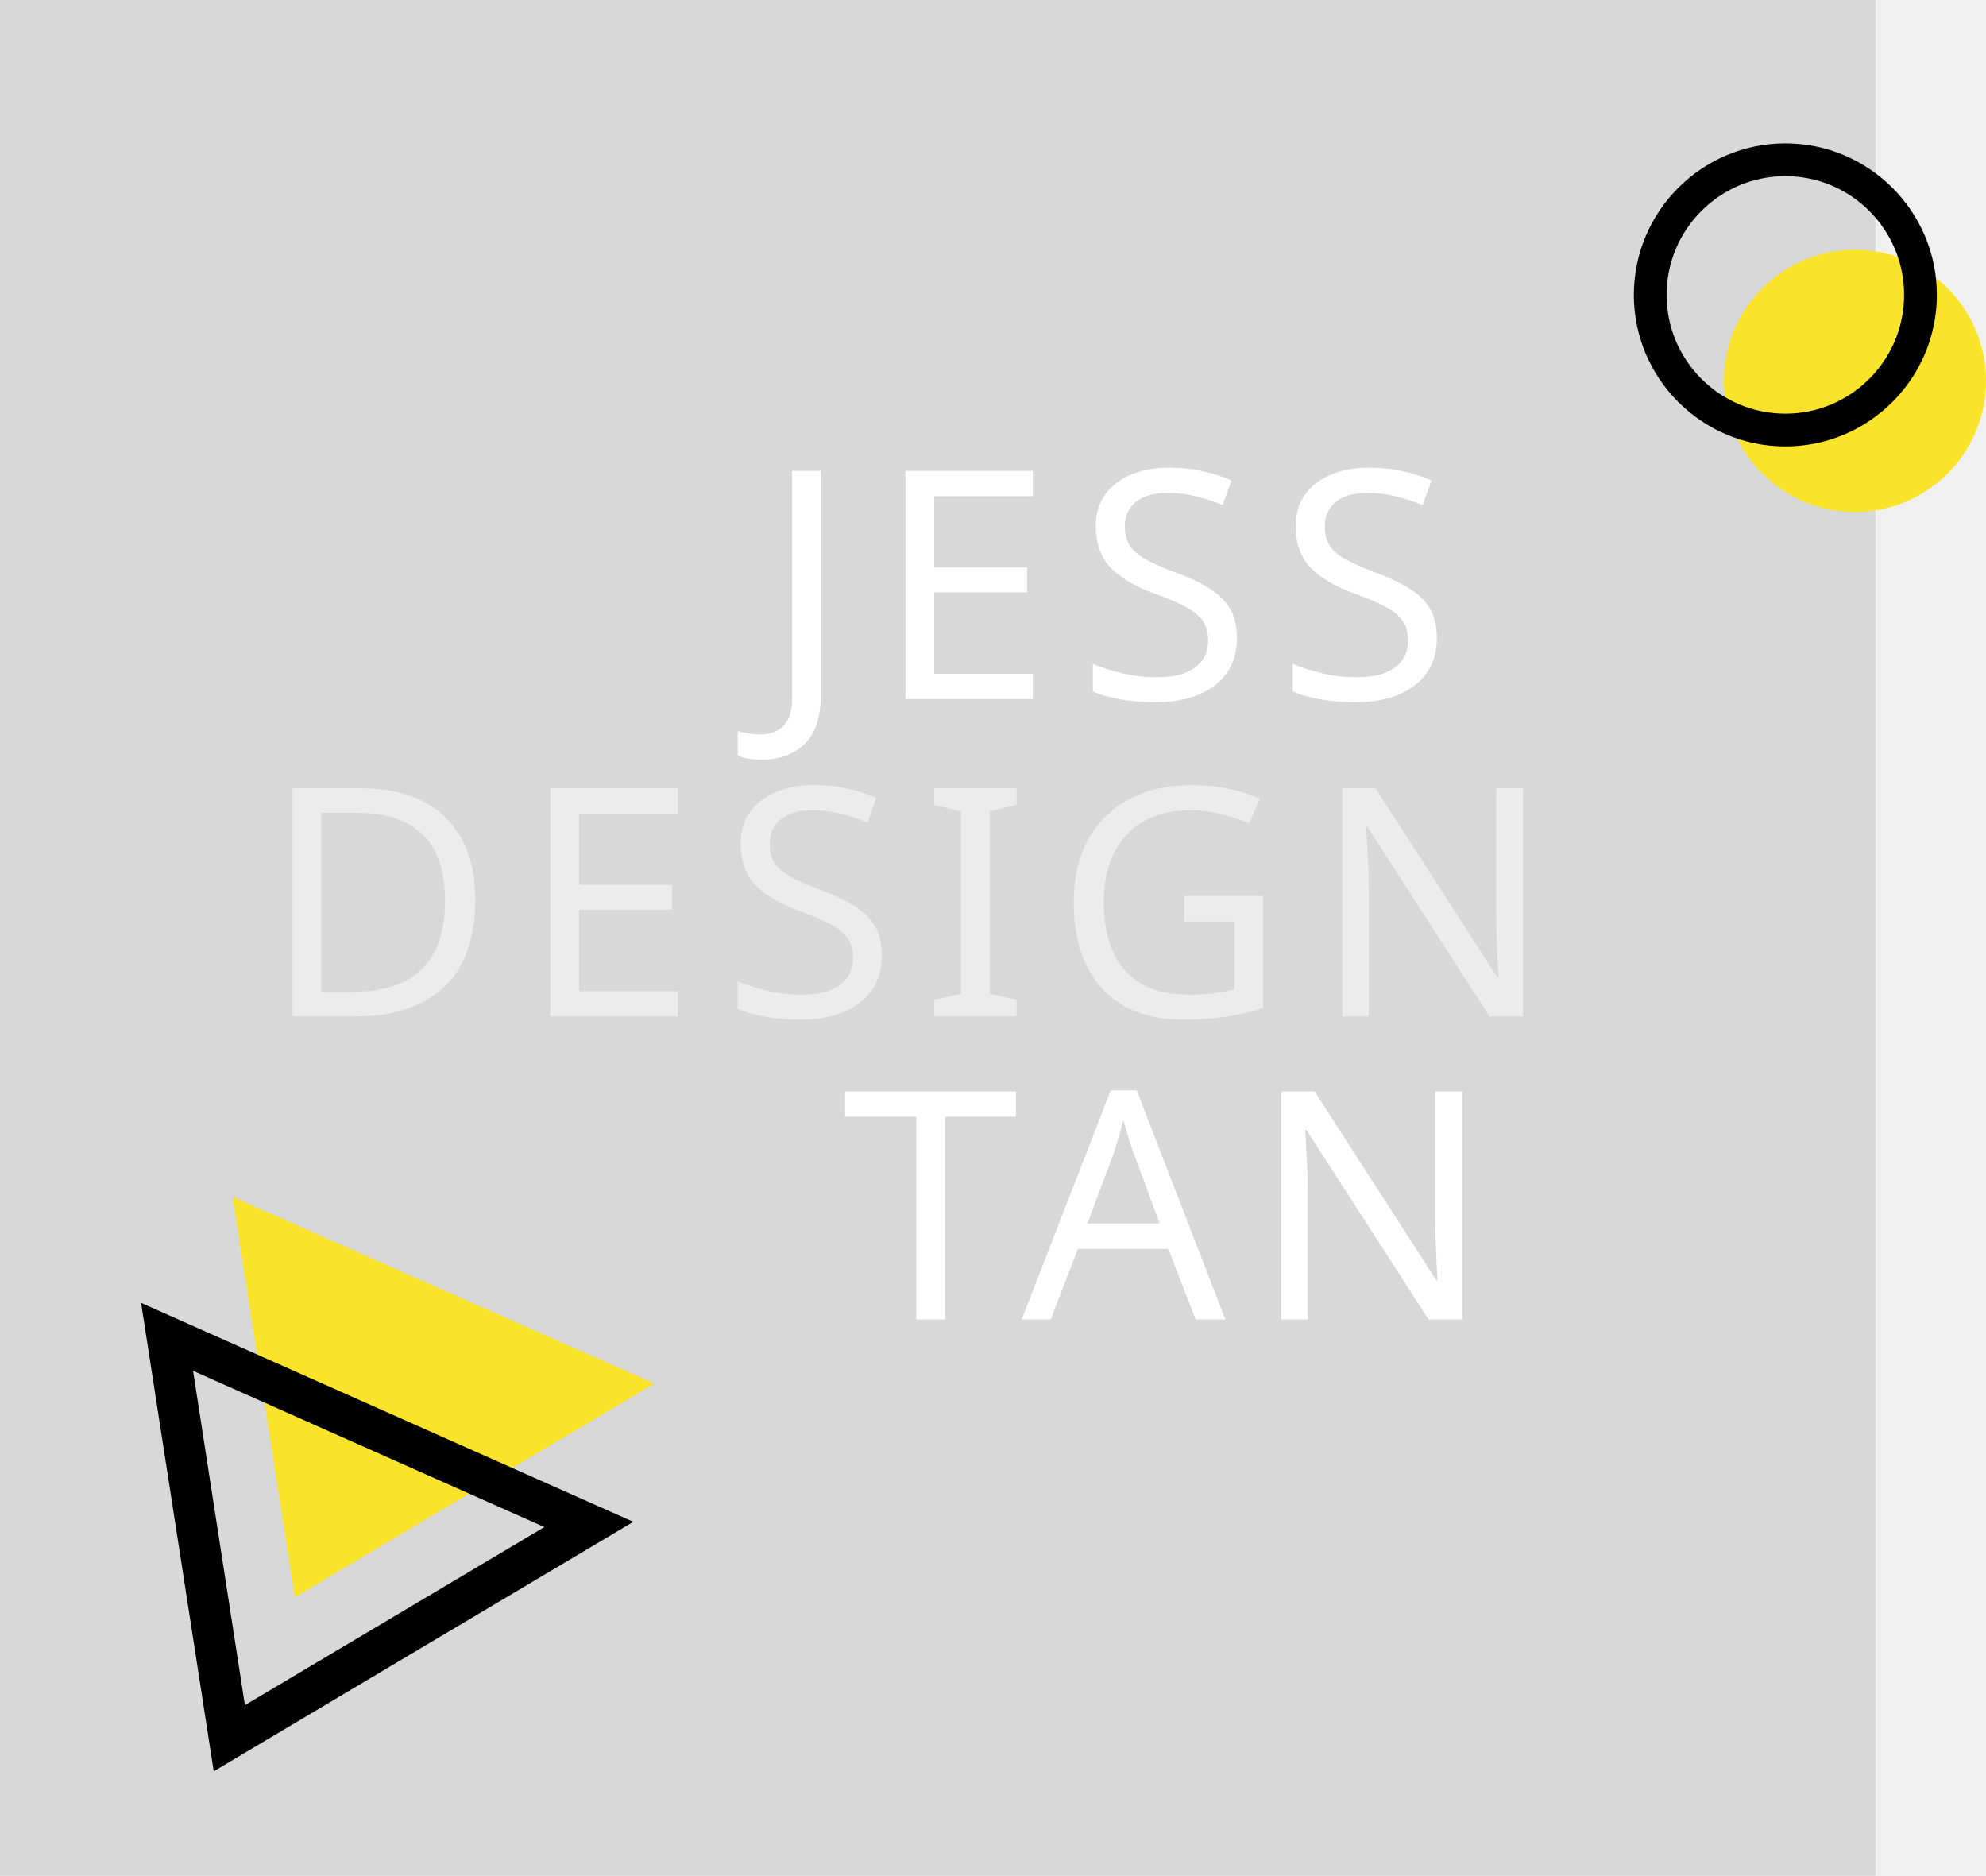
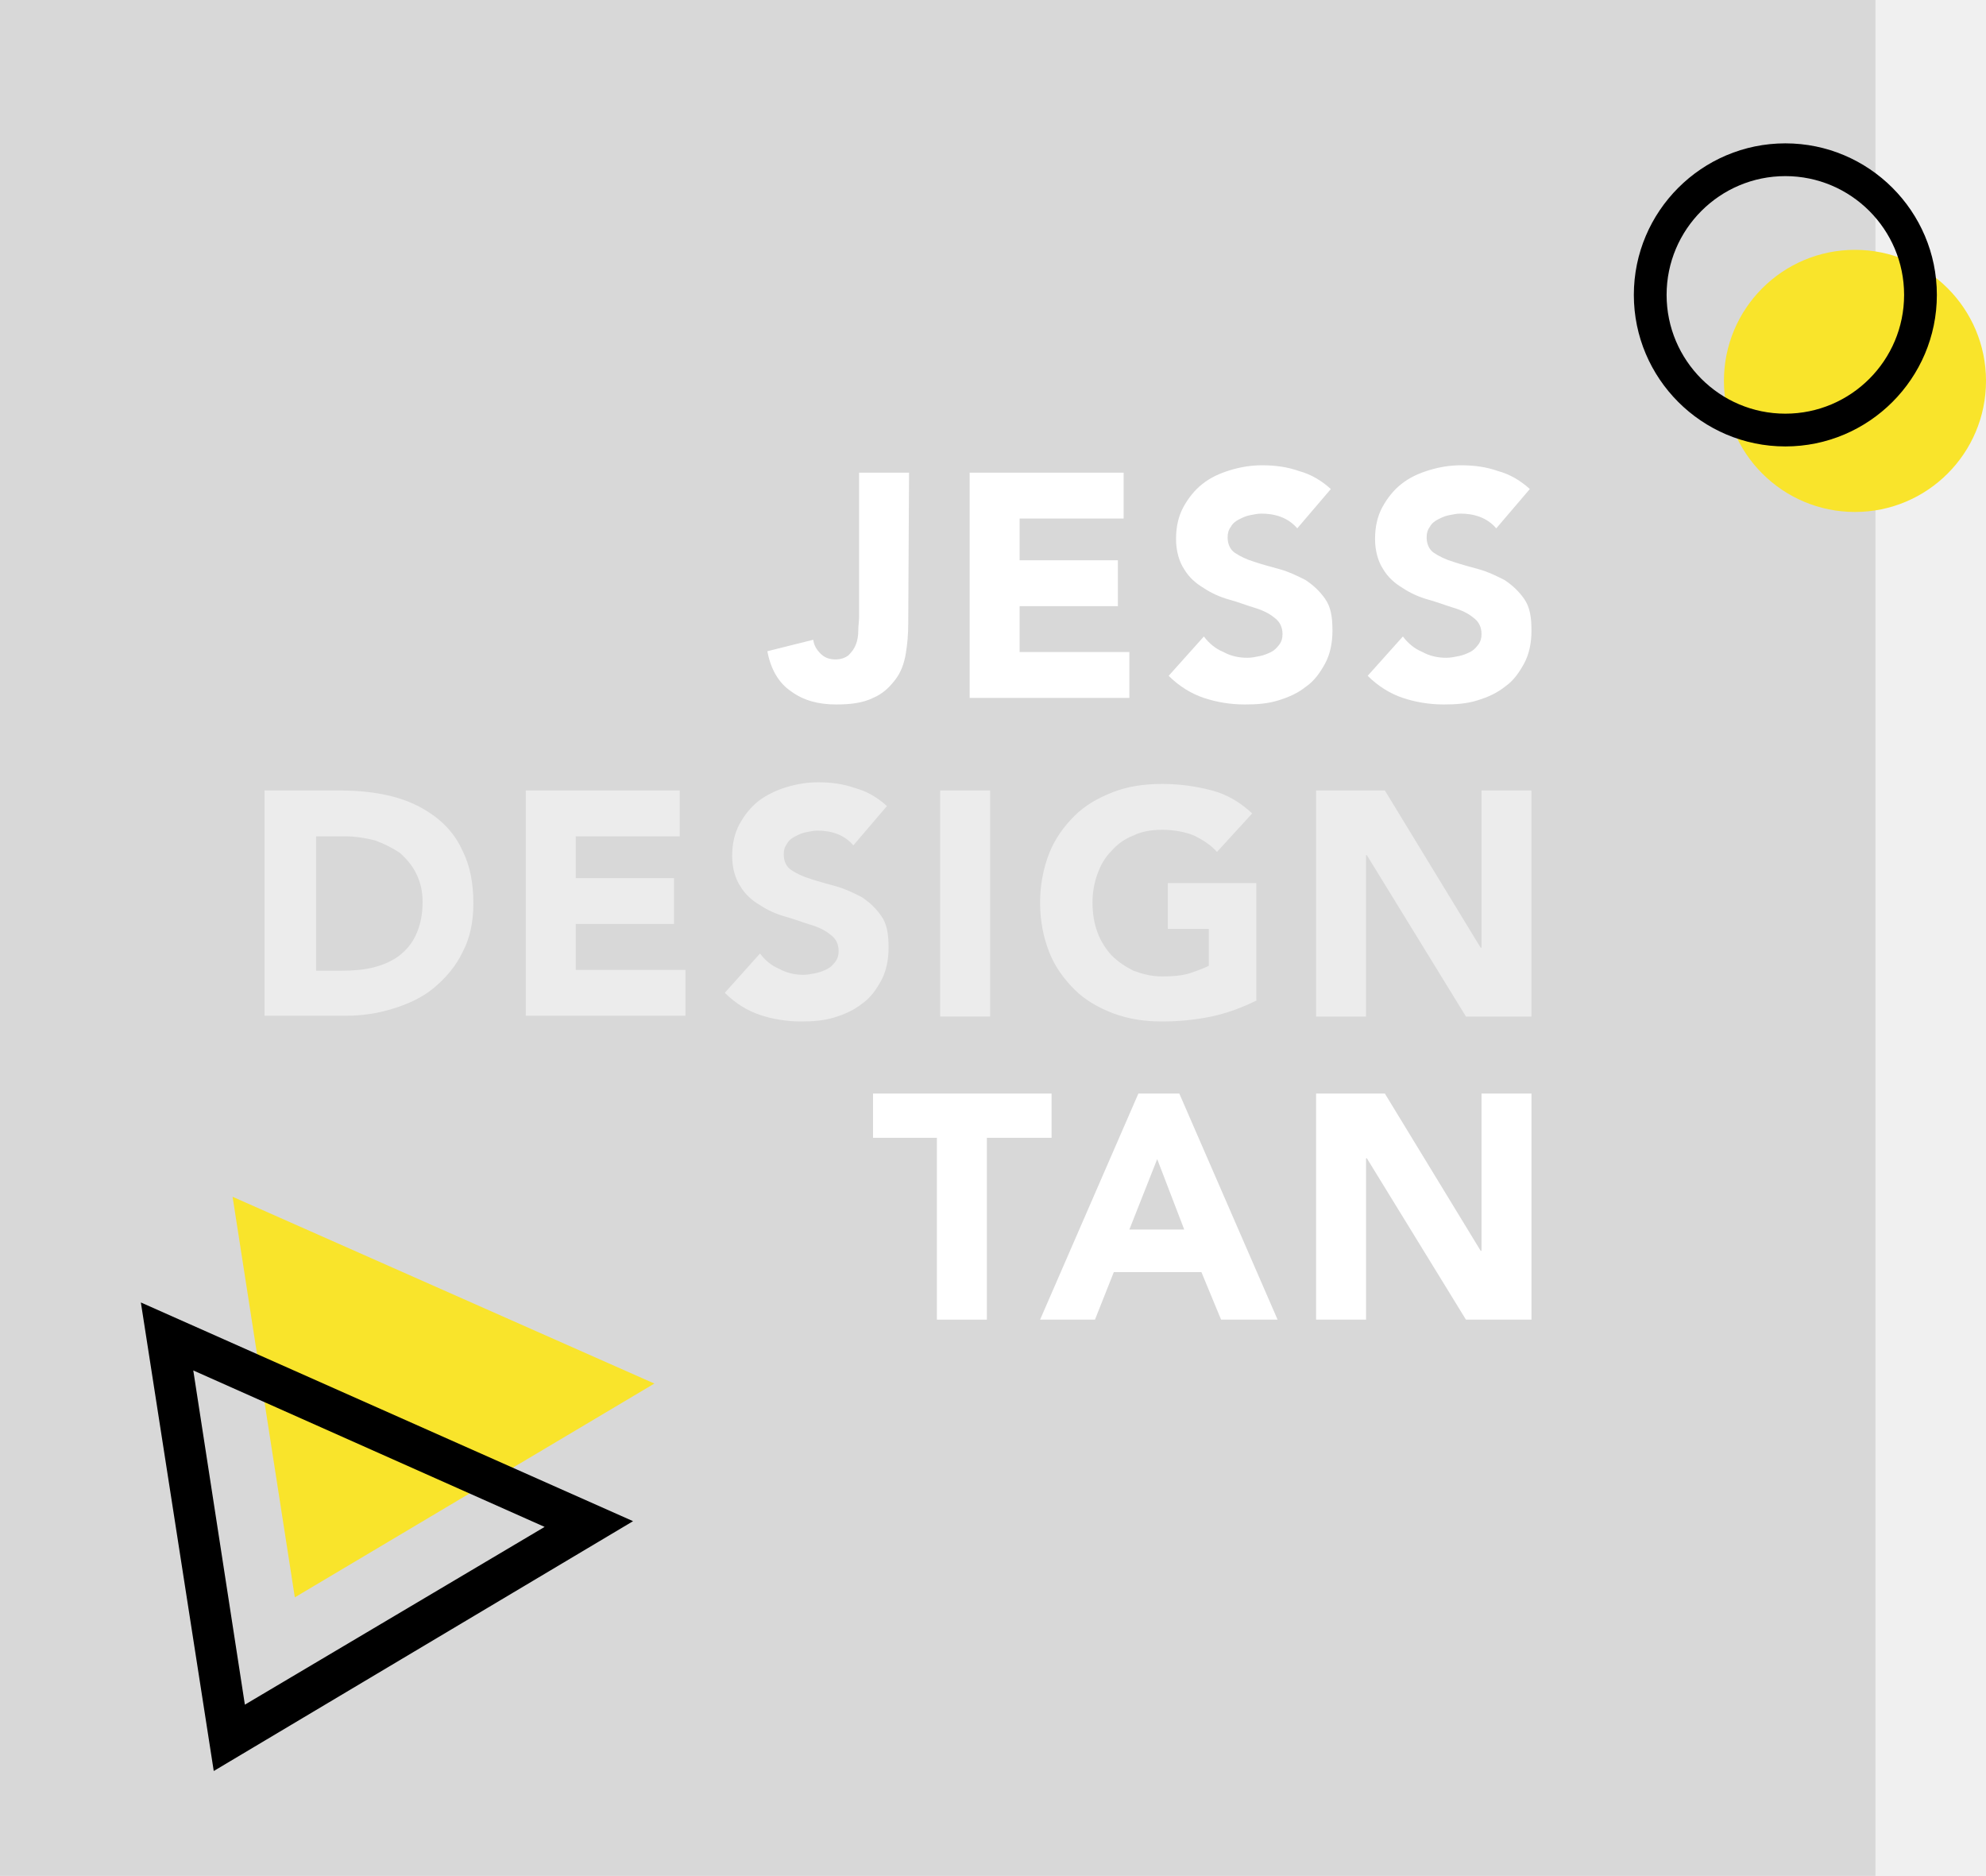
<svg xmlns="http://www.w3.org/2000/svg" version="1.1" id="Layer_1" x="0px" y="0px" viewBox="0 0 242.5 229" style="enable-background:new 0 0 242.5 229;" xml:space="preserve">
  <style type="text/css">
- 	.st0{opacity:0.1;}
- 	.st1{fill:#FFFFFF;}
- 	.st2{font-family:'Avenir-Black';}
- 	.st3{font-size:39px;}
- 	.st4{letter-spacing:3;}
- 	.st5{opacity:0.5;}
- 	.st6{fill:#F9E42B;}
- 	.st7{fill:none;stroke:#000000;stroke-width:5;stroke-miterlimit:10;}
+ 	.st0{opacity:0.1;enable-background:new    ;}
+ 	.st1{enable-background:new    ;}
+ 	.st2{fill:#FFFFFF;}
+ 	.st3{opacity:0.5;}
+ 	.st4{fill:#F9E42B;}
</style>
-   <rect class="st0" width="229" height="229" />
-   <text transform="matrix(1 0 0 1 93.1256 85.3311)" class="st1 st2 st3 st4">JESS</text>
-   <g class="st5">
-     <text transform="matrix(1 0 0 1 31.9411 124.0811)" class="st1 st2 st3 st4">DESIGN</text>
+   <g class="st0">
+     <rect y="0" width="229" height="229" />
  </g>
-   <text transform="matrix(1 0 0 1 102.7975 161.0811)" class="st1 st2 st3 st4">TAN</text>
-   <polygon class="st6" points="28.4,146.1 79.9,168.9 36,195 " />
-   <polygon class="st7" points="20.4,163.2 71.9,186.1 28,212.2 " />
-   <circle class="st6" cx="226.5" cy="46.5" r="16" />
-   <path d="M218,21.5c8,0,14.5,6.5,14.5,14.5S226,50.5,218,50.5S203.5,44,203.5,36S210,21.5,218,21.5 M218,17.5  c-10.2,0-18.5,8.3-18.5,18.5s8.3,18.5,18.5,18.5c10.2,0,18.5-8.3,18.5-18.5S228.2,17.5,218,17.5L218,17.5z" />
+   <g class="st1">
+     <path class="st2" d="M110.9,76.1c0,1.3-0.1,2.5-0.3,3.7c-0.2,1.2-0.6,2.3-1.3,3.2s-1.5,1.7-2.7,2.2c-1.2,0.6-2.7,0.8-4.5,0.8   c-2.2,0-4-0.5-5.5-1.6c-1.5-1-2.5-2.7-2.9-4.9l5.6-1.4c0.1,0.7,0.4,1.2,0.9,1.7s1.1,0.7,1.8,0.7c0.7,0,1.2-0.2,1.6-0.5   c0.4-0.4,0.7-0.8,0.9-1.3c0.2-0.5,0.3-1.1,0.3-1.7s0.1-1.2,0.1-1.7V57.7h6.1L110.9,76.1L110.9,76.1z" />
+     <path class="st2" d="M118.4,57.7h18.8v5.6h-12.7v5.1h12V74h-12v5.6h13.4v5.6h-19.5C118.4,85.2,118.4,57.7,118.4,57.7z" />
+     <path class="st2" d="M158.4,64.5c-0.5-0.6-1.2-1.1-2-1.4c-0.8-0.3-1.6-0.4-2.4-0.4c-0.4,0-0.9,0.1-1.4,0.2   c-0.5,0.1-0.9,0.3-1.3,0.5c-0.4,0.2-0.8,0.5-1,0.9c-0.3,0.4-0.4,0.8-0.4,1.3c0,0.8,0.3,1.5,0.9,1.9c0.6,0.4,1.4,0.8,2.4,1.1   c0.9,0.3,2,0.6,3.1,0.9s2.1,0.8,3.1,1.3c0.9,0.6,1.7,1.3,2.4,2.3s0.9,2.2,0.9,3.9c0,1.5-0.3,2.9-0.9,4c-0.6,1.1-1.3,2.1-2.3,2.8   c-1,0.8-2.1,1.3-3.4,1.7c-1.3,0.4-2.6,0.5-4.1,0.5c-1.8,0-3.5-0.3-5-0.8s-3-1.4-4.3-2.7l4.3-4.8c0.6,0.8,1.4,1.5,2.4,1.9   c0.9,0.5,1.9,0.7,2.9,0.7c0.5,0,1-0.1,1.5-0.2s1-0.3,1.4-0.5s0.7-0.5,1-0.9s0.4-0.8,0.4-1.3c0-0.8-0.3-1.5-1-2   c-0.6-0.5-1.4-0.9-2.4-1.2c-1-0.3-2-0.7-3.1-1s-2.2-0.8-3.1-1.4c-1-0.6-1.8-1.3-2.4-2.3c-0.6-0.9-1-2.2-1-3.7s0.3-2.8,0.9-3.9   c0.6-1.1,1.4-2.1,2.3-2.8c1-0.8,2.1-1.3,3.4-1.7c1.3-0.4,2.6-0.6,3.9-0.6c1.6,0,3.1,0.2,4.5,0.7c1.5,0.4,2.8,1.2,3.9,2.2   L158.4,64.5z" />
+     <path class="st2" d="M182.7,64.5c-0.5-0.6-1.2-1.1-2-1.4c-0.8-0.3-1.6-0.4-2.4-0.4c-0.4,0-0.9,0.1-1.4,0.2   c-0.5,0.1-0.9,0.3-1.3,0.5c-0.4,0.2-0.8,0.5-1,0.9c-0.3,0.4-0.4,0.8-0.4,1.3c0,0.8,0.3,1.5,0.9,1.9c0.6,0.4,1.4,0.8,2.4,1.1   c0.9,0.3,2,0.6,3.1,0.9s2.1,0.8,3.1,1.3c0.9,0.6,1.7,1.3,2.4,2.3s0.9,2.2,0.9,3.9c0,1.5-0.3,2.9-0.9,4c-0.6,1.1-1.3,2.1-2.3,2.8   c-1,0.8-2.1,1.3-3.4,1.7c-1.3,0.4-2.6,0.5-4.1,0.5c-1.8,0-3.5-0.3-5-0.8s-3-1.4-4.3-2.7l4.3-4.8c0.6,0.8,1.4,1.5,2.4,1.9   c0.9,0.5,1.9,0.7,2.9,0.7c0.5,0,1-0.1,1.5-0.2s1-0.3,1.4-0.5s0.7-0.5,1-0.9s0.4-0.8,0.4-1.3c0-0.8-0.3-1.5-1-2   c-0.6-0.5-1.4-0.9-2.4-1.2c-1-0.3-2-0.7-3.1-1s-2.2-0.8-3.1-1.4c-1-0.6-1.8-1.3-2.4-2.3c-0.6-0.9-1-2.2-1-3.7s0.3-2.8,0.9-3.9   c0.6-1.1,1.4-2.1,2.3-2.8c1-0.8,2.1-1.3,3.4-1.7c1.3-0.4,2.6-0.6,3.9-0.6c1.6,0,3.1,0.2,4.5,0.7c1.5,0.4,2.8,1.2,3.9,2.2   L182.7,64.5z" />
+   </g>
+   <g class="st3">
+     <g class="st1">
+       <path class="st2" d="M32.4,96.5h9.1c2.2,0,4.3,0.2,6.3,0.7s3.7,1.3,5.2,2.4s2.7,2.5,3.5,4.3c0.9,1.8,1.3,3.9,1.3,6.4    c0,2.2-0.4,4.2-1.3,5.9c-0.8,1.7-2,3.1-3.4,4.3c-1.4,1.2-3.1,2-5,2.6s-3.8,0.9-5.9,0.9h-9.9V96.5H32.4z M38.5,118.5h3.2    c1.4,0,2.7-0.1,3.9-0.4s2.3-0.8,3.1-1.4c0.9-0.7,1.6-1.5,2.1-2.6s0.8-2.4,0.8-4c0-1.4-0.3-2.5-0.8-3.5s-1.2-1.8-2-2.5    c-0.9-0.6-1.9-1.1-3-1.5c-1.2-0.3-2.4-0.5-3.6-0.5h-3.6v16.4H38.5z" />
+       <path class="st2" d="M64.2,96.5H83v5.6H70.3v5.1h12v5.6h-12v5.6h13.4v5.6H64.2V96.5z" />
+       <path class="st2" d="M104.2,103.2c-0.5-0.6-1.2-1.1-2-1.4s-1.6-0.4-2.4-0.4c-0.4,0-0.9,0.1-1.4,0.2s-0.9,0.3-1.3,0.5    s-0.8,0.5-1,0.9c-0.3,0.4-0.4,0.8-0.4,1.3c0,0.8,0.3,1.5,0.9,1.9s1.4,0.8,2.4,1.1c0.9,0.3,2,0.6,3.1,0.9s2.1,0.8,3.1,1.3    c0.9,0.6,1.7,1.3,2.4,2.3s0.9,2.2,0.9,3.9c0,1.5-0.3,2.9-0.9,4s-1.3,2.1-2.3,2.8c-1,0.8-2.1,1.3-3.4,1.7c-1.3,0.4-2.6,0.5-4.1,0.5    c-1.8,0-3.5-0.3-5-0.8s-3-1.4-4.3-2.7l4.3-4.8c0.6,0.8,1.4,1.5,2.4,1.9c0.9,0.5,1.9,0.7,2.9,0.7c0.5,0,1-0.1,1.5-0.2    s1-0.3,1.4-0.5s0.7-0.5,1-0.9s0.4-0.8,0.4-1.3c0-0.8-0.3-1.5-1-2c-0.6-0.5-1.4-0.9-2.4-1.2c-1-0.3-2-0.7-3.1-1s-2.2-0.8-3.1-1.4    c-1-0.6-1.8-1.3-2.4-2.3c-0.6-0.9-1-2.2-1-3.7s0.3-2.8,0.9-3.9s1.4-2.1,2.3-2.8s2.1-1.3,3.4-1.7c1.3-0.4,2.6-0.6,3.9-0.6    c1.6,0,3.1,0.2,4.5,0.7c1.5,0.4,2.8,1.2,3.9,2.2L104.2,103.2z" />
+       <path class="st2" d="M114.8,96.5h6.1v27.6h-6.1V96.5z" />
+       <path class="st2" d="M153.5,122.1c-1.8,0.9-3.7,1.6-5.6,2c-2,0.4-3.9,0.6-6,0.6c-2.2,0-4.1-0.3-6-1c-1.8-0.7-3.4-1.6-4.7-2.9    s-2.4-2.8-3.1-4.6c-0.7-1.8-1.1-3.8-1.1-6s0.4-4.2,1.1-6s1.8-3.3,3.1-4.6c1.3-1.3,2.9-2.2,4.7-2.9c1.8-0.7,3.8-1,6-1    s4.2,0.3,6.1,0.8c1.9,0.5,3.5,1.5,4.9,2.8l-4.3,4.7c-0.8-0.9-1.8-1.5-2.8-2c-1-0.4-2.3-0.7-3.9-0.7c-1.3,0-2.5,0.2-3.5,0.7    c-1.1,0.4-2,1.1-2.7,1.9c-0.8,0.8-1.3,1.7-1.7,2.8c-0.4,1.1-0.6,2.3-0.6,3.5c0,1.3,0.2,2.5,0.6,3.6c0.4,1.1,1,2,1.7,2.8    c0.8,0.8,1.7,1.4,2.7,1.9c1.1,0.4,2.2,0.7,3.5,0.7s2.5-0.1,3.4-0.4s1.7-0.6,2.3-0.9v-4.5h-5v-5.6h10.8v14.3H153.5z" />
+       <path class="st2" d="M160.8,96.5h8.3l11.7,19.2h0.1V96.5h6.1v27.6h-8l-12.1-19.7h-0.1v19.7h-6.1V96.5H160.8z" />
+     </g>
+   </g>
+   <g class="st1">
+     <path class="st2" d="M114.5,138.9h-7.9v-5.4h21.8v5.4h-7.9v22.2h-6.1v-22.2H114.5z" />
+     <path class="st2" d="M139,133.5h5l12,27.6h-6.9l-2.4-5.8H136l-2.3,5.8H127L139,133.5z M141.3,141.5l-3.4,8.6h6.7L141.3,141.5z" />
+     <path class="st2" d="M160.8,133.5h8.3l11.7,19.2h0.1v-19.2h6.1v27.6h-8l-12.1-19.7h-0.1v19.7h-6.1v-27.6H160.8z" />
+   </g>
+   <g>
+     <polygon class="st4" points="28.4,146.1 79.9,168.9 36,195  " />
+   </g>
+   <g>
+     <path d="M26.1,216.2L17.2,159l60.1,26.7L26.1,216.2z M23.6,167.3l6.3,40.8l36.6-21.7L23.6,167.3z" />
+   </g>
+   <g>
+     <circle class="st4" cx="226.5" cy="46.5" r="16" />
+   </g>
+   <g>
+     <path d="M218,21.5c8,0,14.5,6.5,14.5,14.5S226,50.5,218,50.5S203.5,44,203.5,36S210,21.5,218,21.5 M218,17.5   c-10.2,0-18.5,8.3-18.5,18.5s8.3,18.5,18.5,18.5s18.5-8.3,18.5-18.5S228.2,17.5,218,17.5L218,17.5z" />
+   </g>
</svg>
